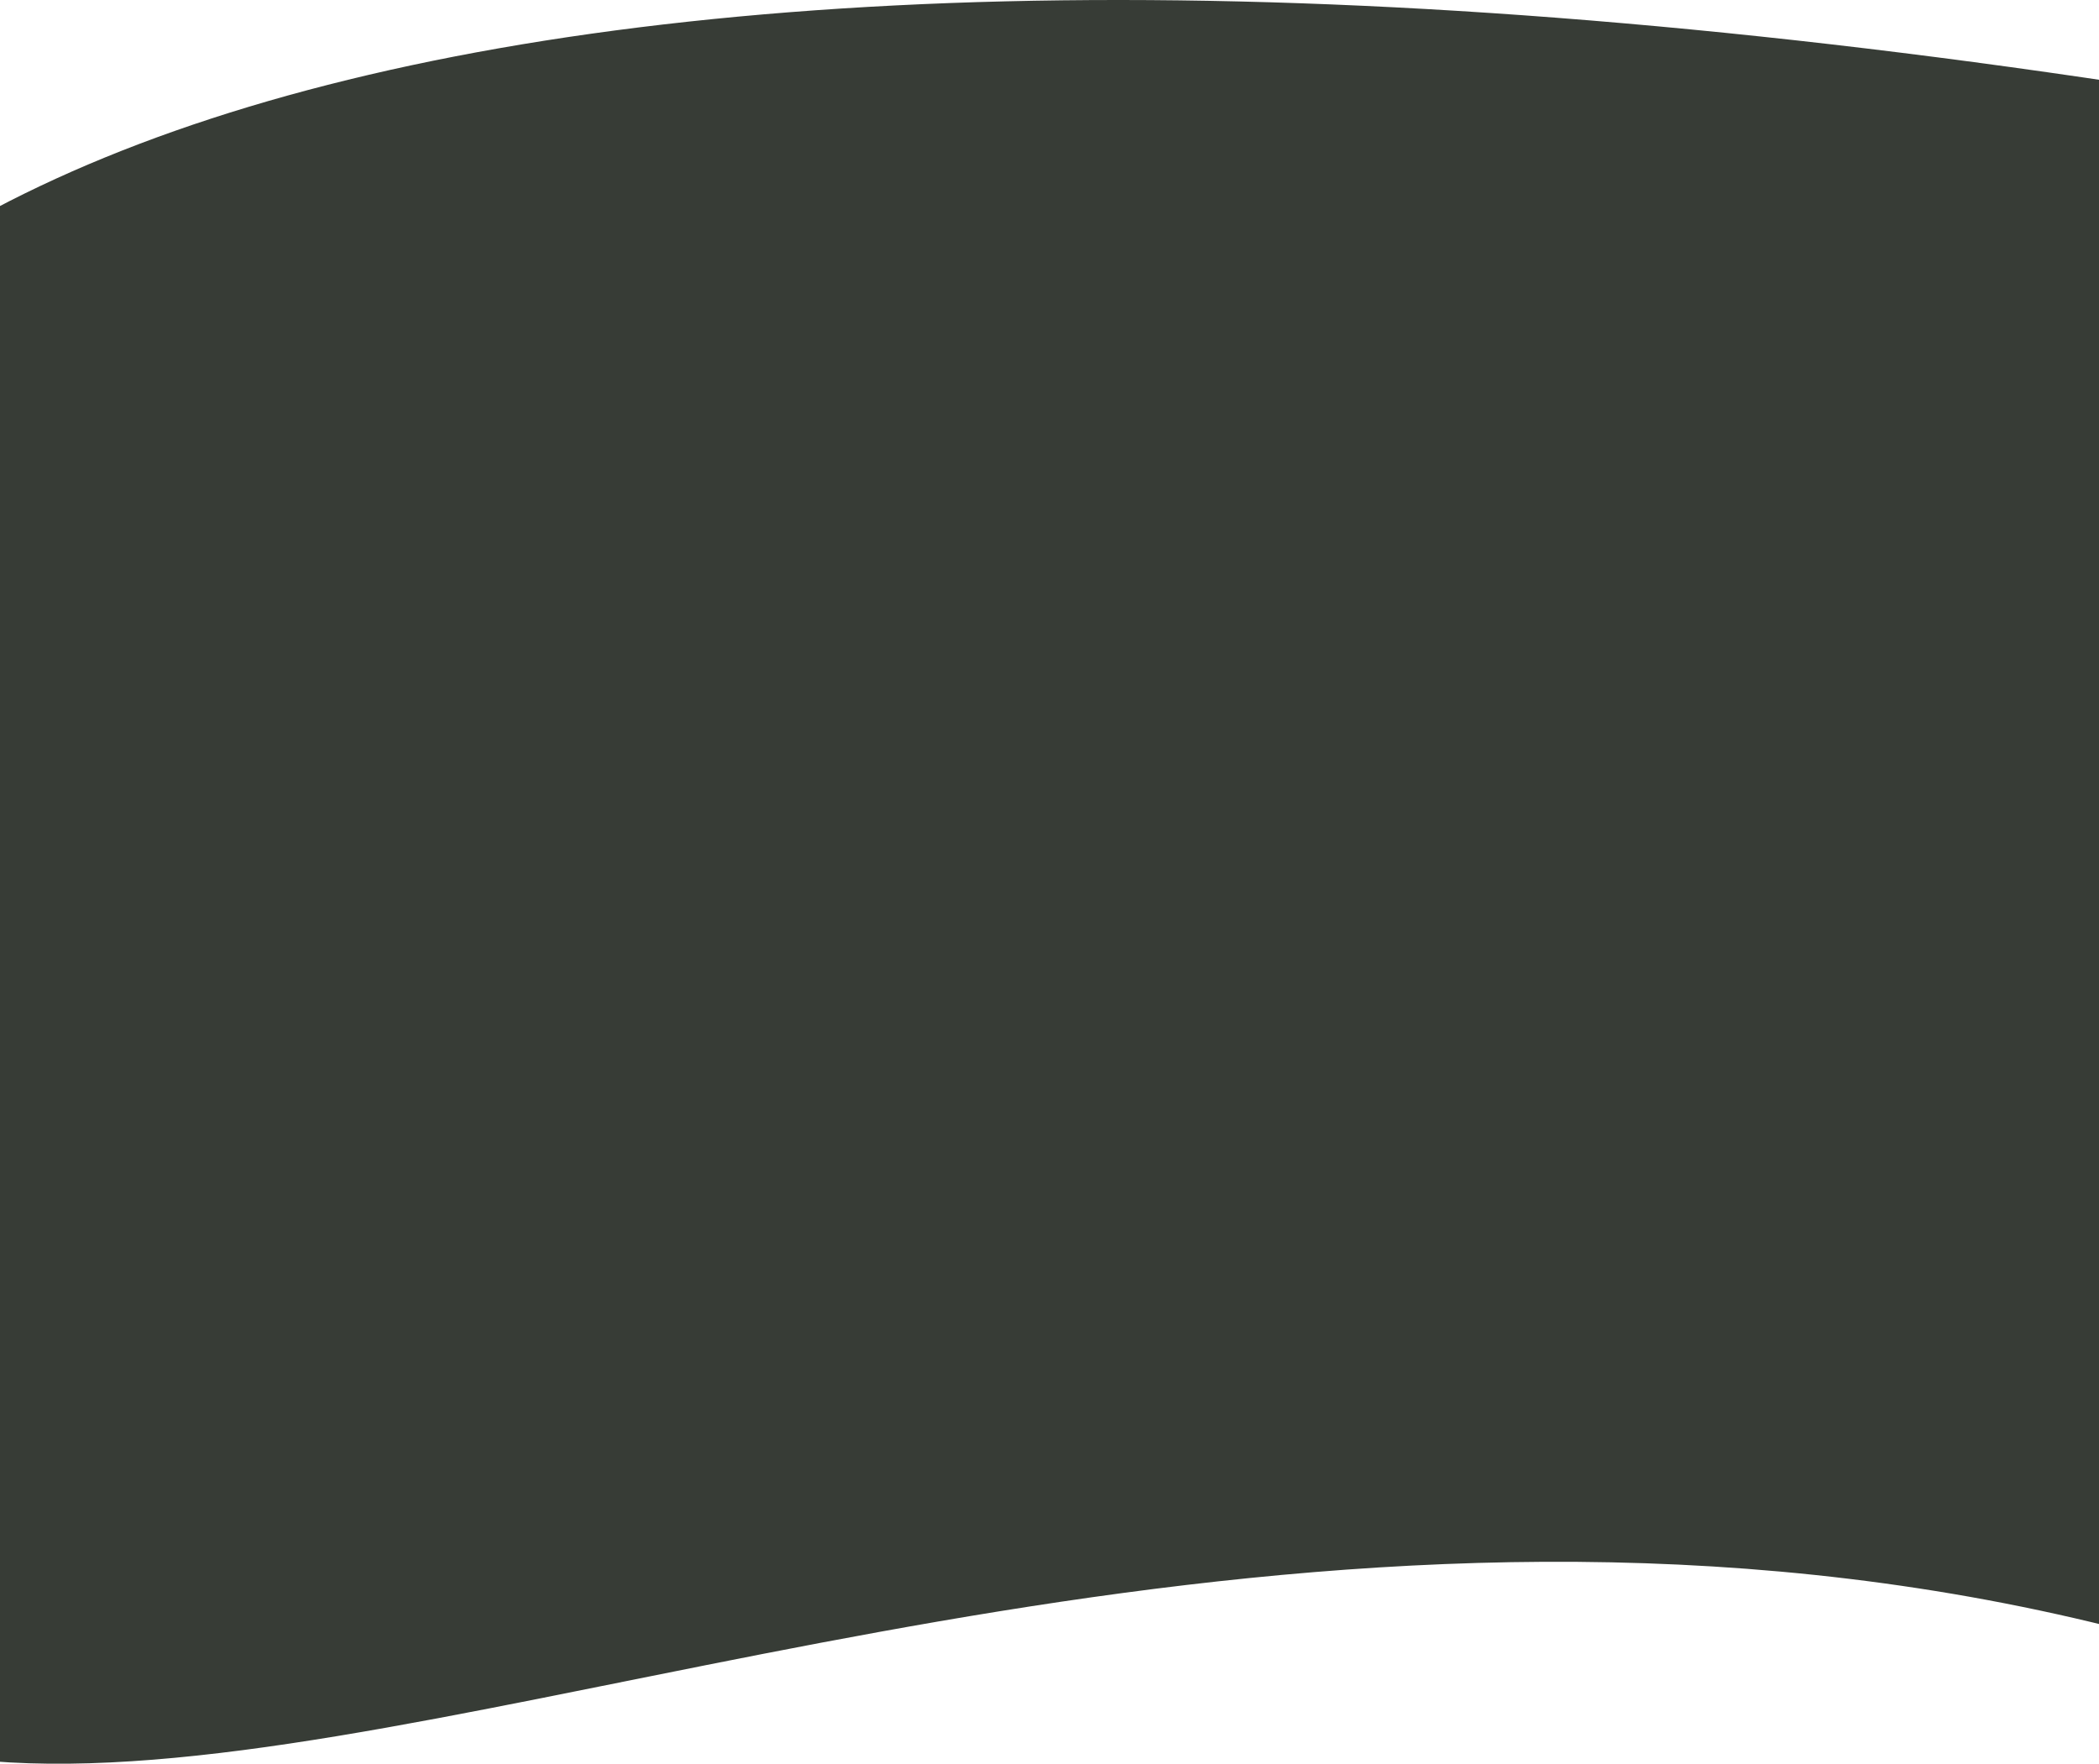
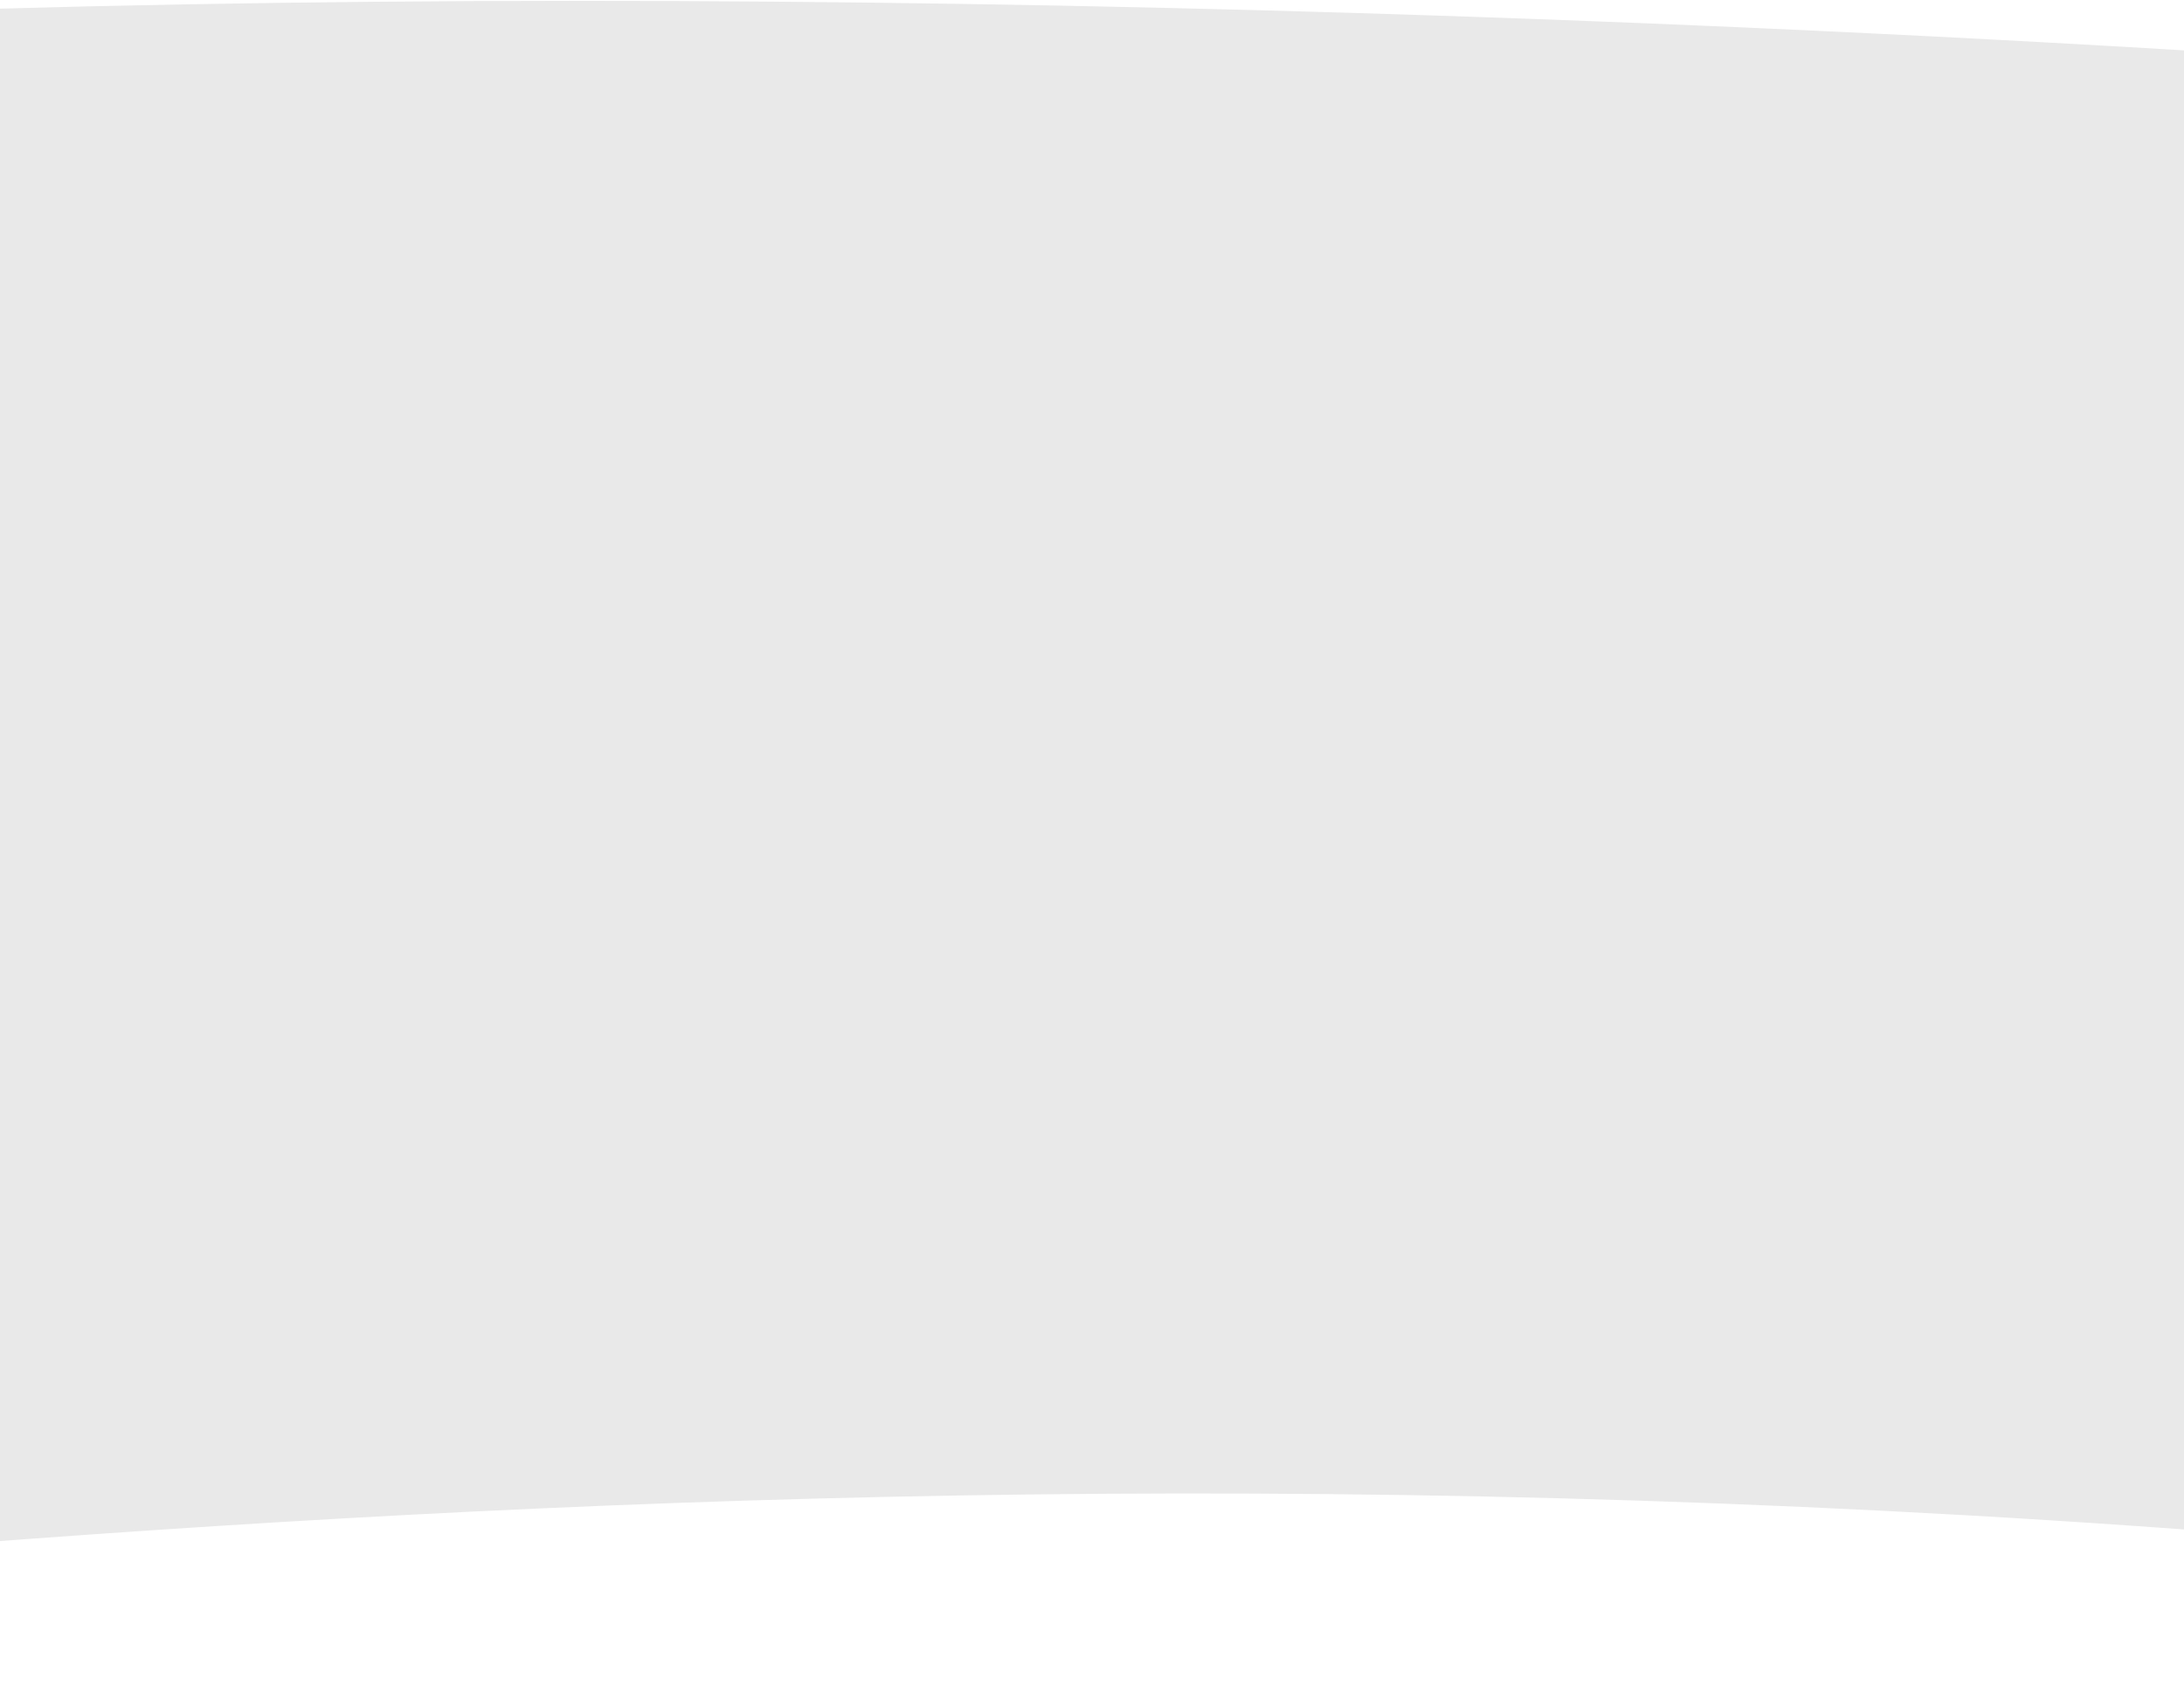
- <svg xmlns="http://www.w3.org/2000/svg" width="1440" height="1210" viewBox="0 0 1440 1210" fill="none">
-   <path d="M2023.72 566.481C2023.72 975.156 2604.42 1244.15 1507.45 1132.32C478.79 827.067 -450.212 1840.96 -261.438 469.031C-209.21 89.461 393.575 -112.276 1507.45 65.085C2688.1 253.078 2023.72 -204.163 2023.72 566.481Z" fill="#373C36" />
+ <svg xmlns="http://www.w3.org/2000/svg" width="1440" height="1125" viewBox="0 0 1440 1125" fill="none">
+   <path d="M2021.72 593.48C2021.72 1002.15 3280.47 1206.33 2183.5 1094.5C-520.5 667.5 -1655.27 1721.93 -1466.5 350C-1414.27 -29.571 386.5 -43.5 1642.5 46.499C2834.97 131.945 2021.72 -177.164 2021.72 593.48Z" fill="#E9E9E9" />
</svg>
